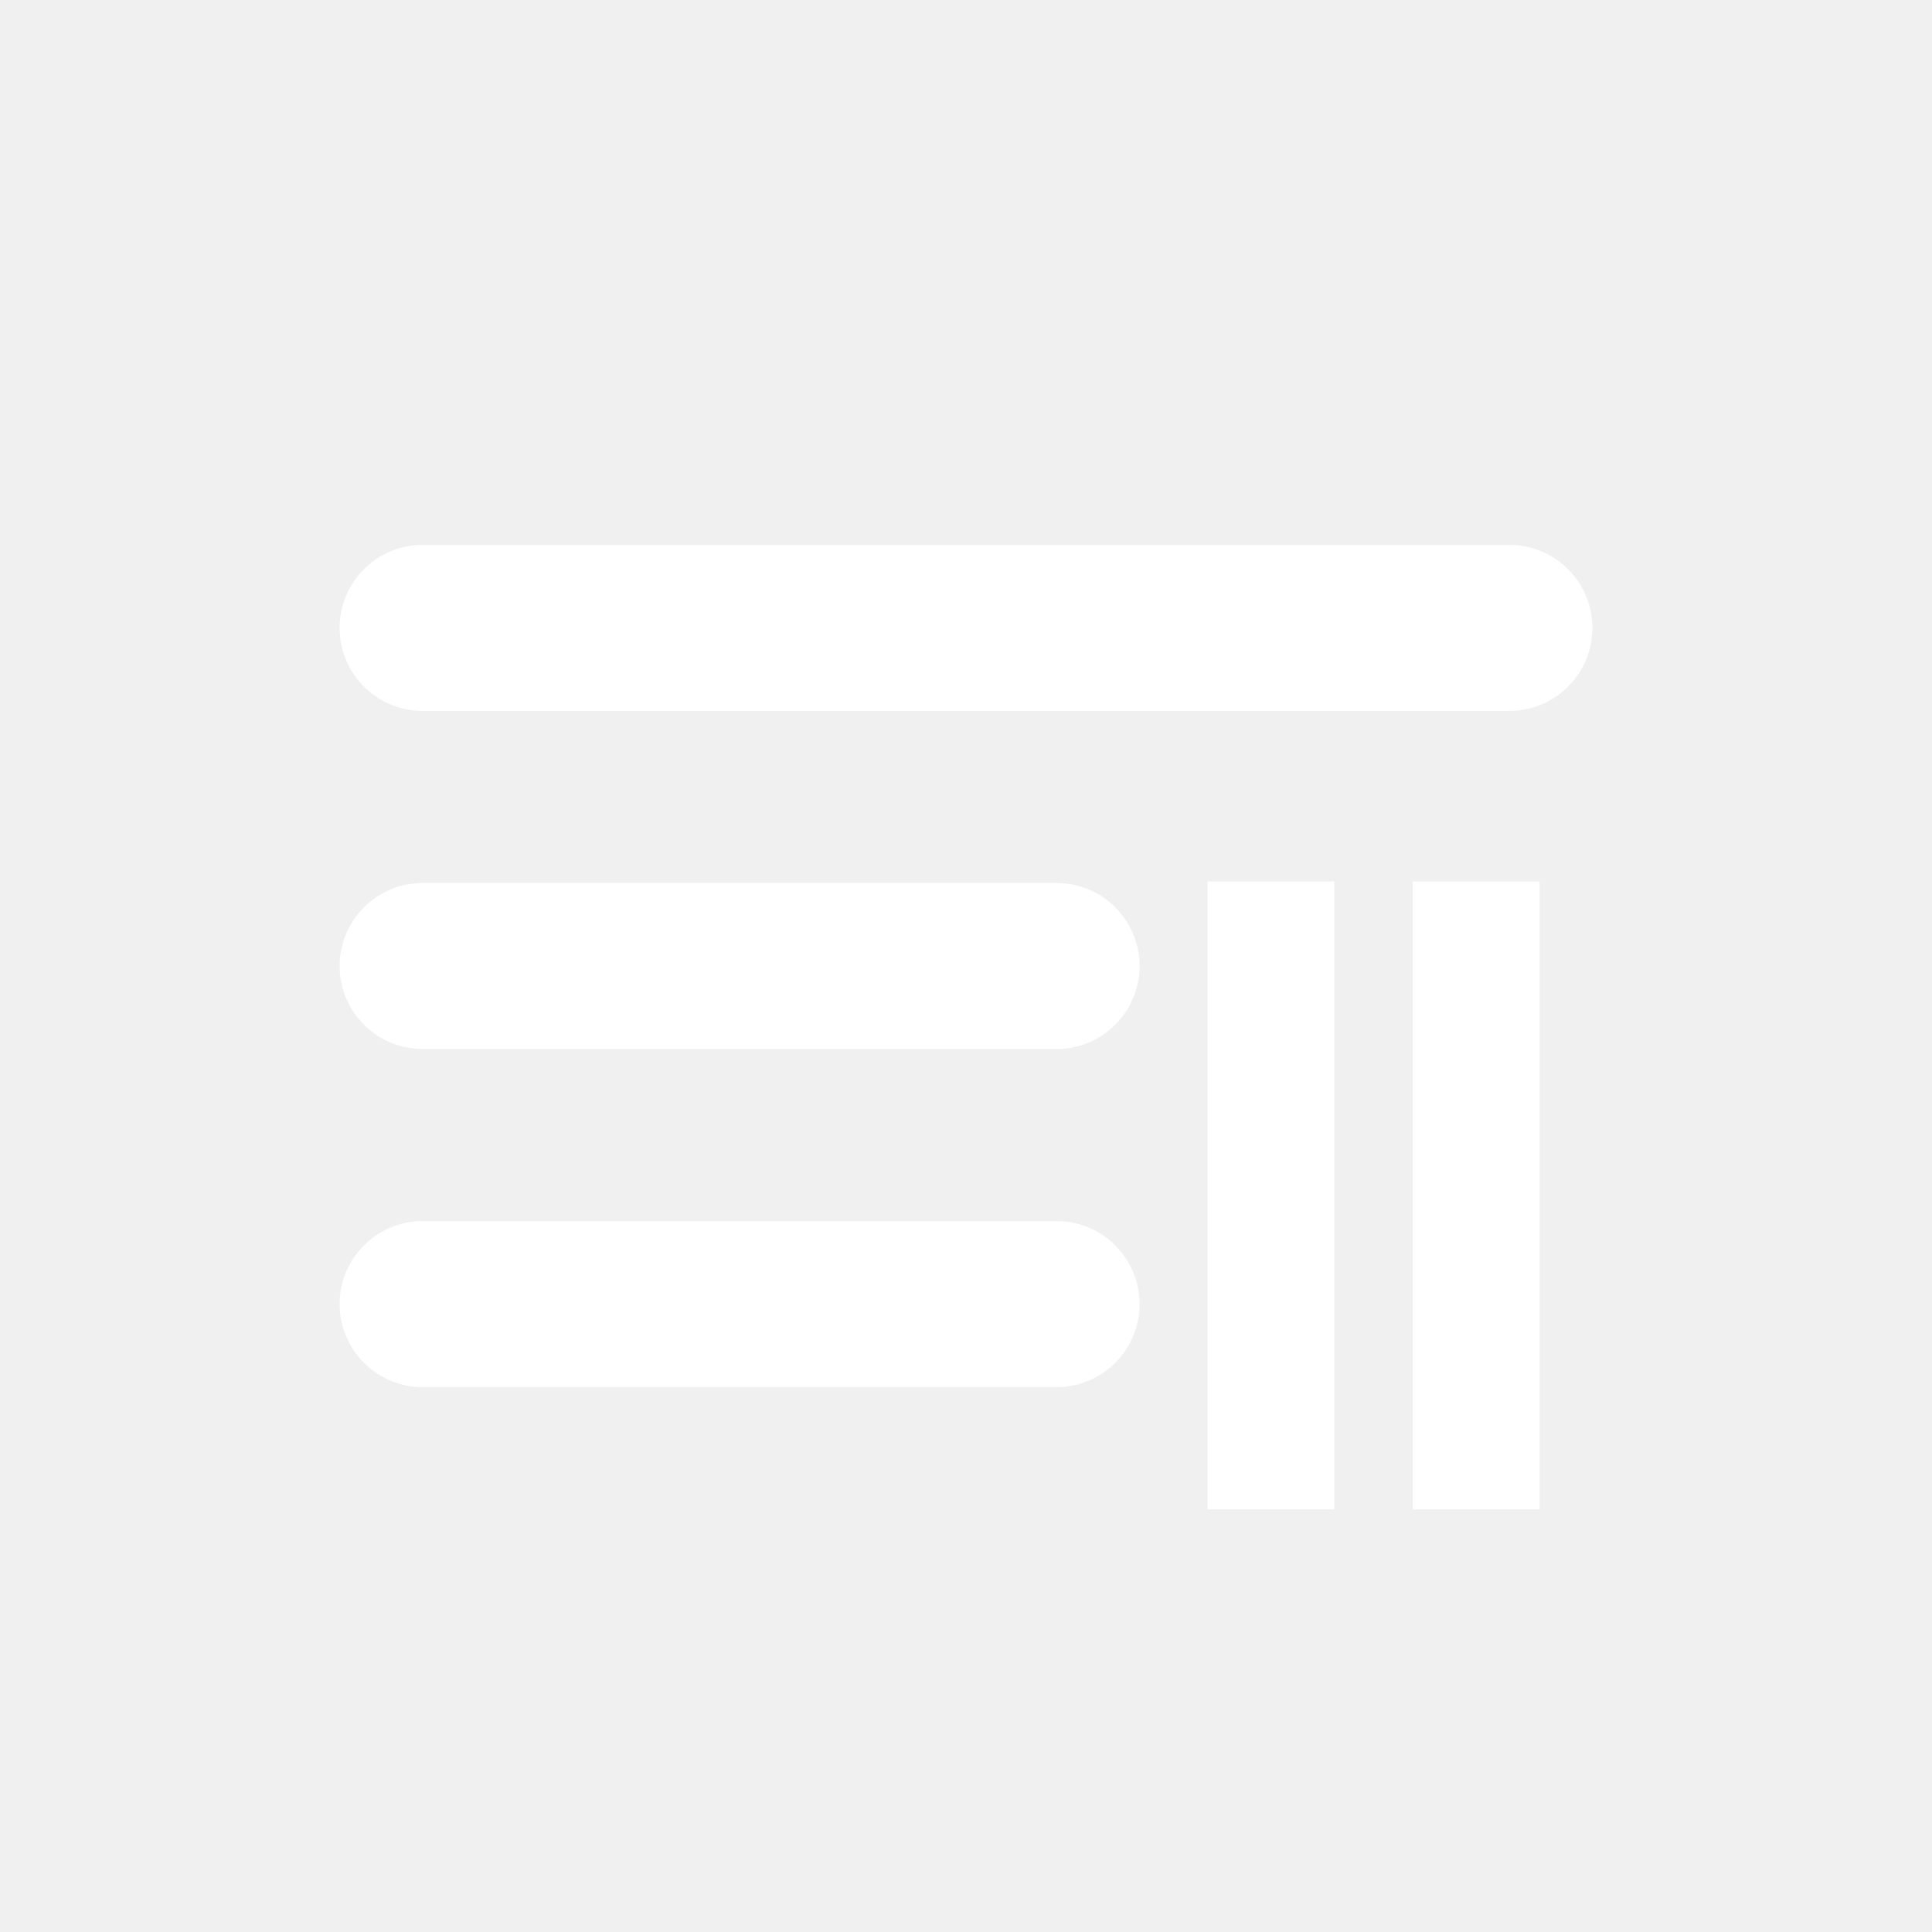
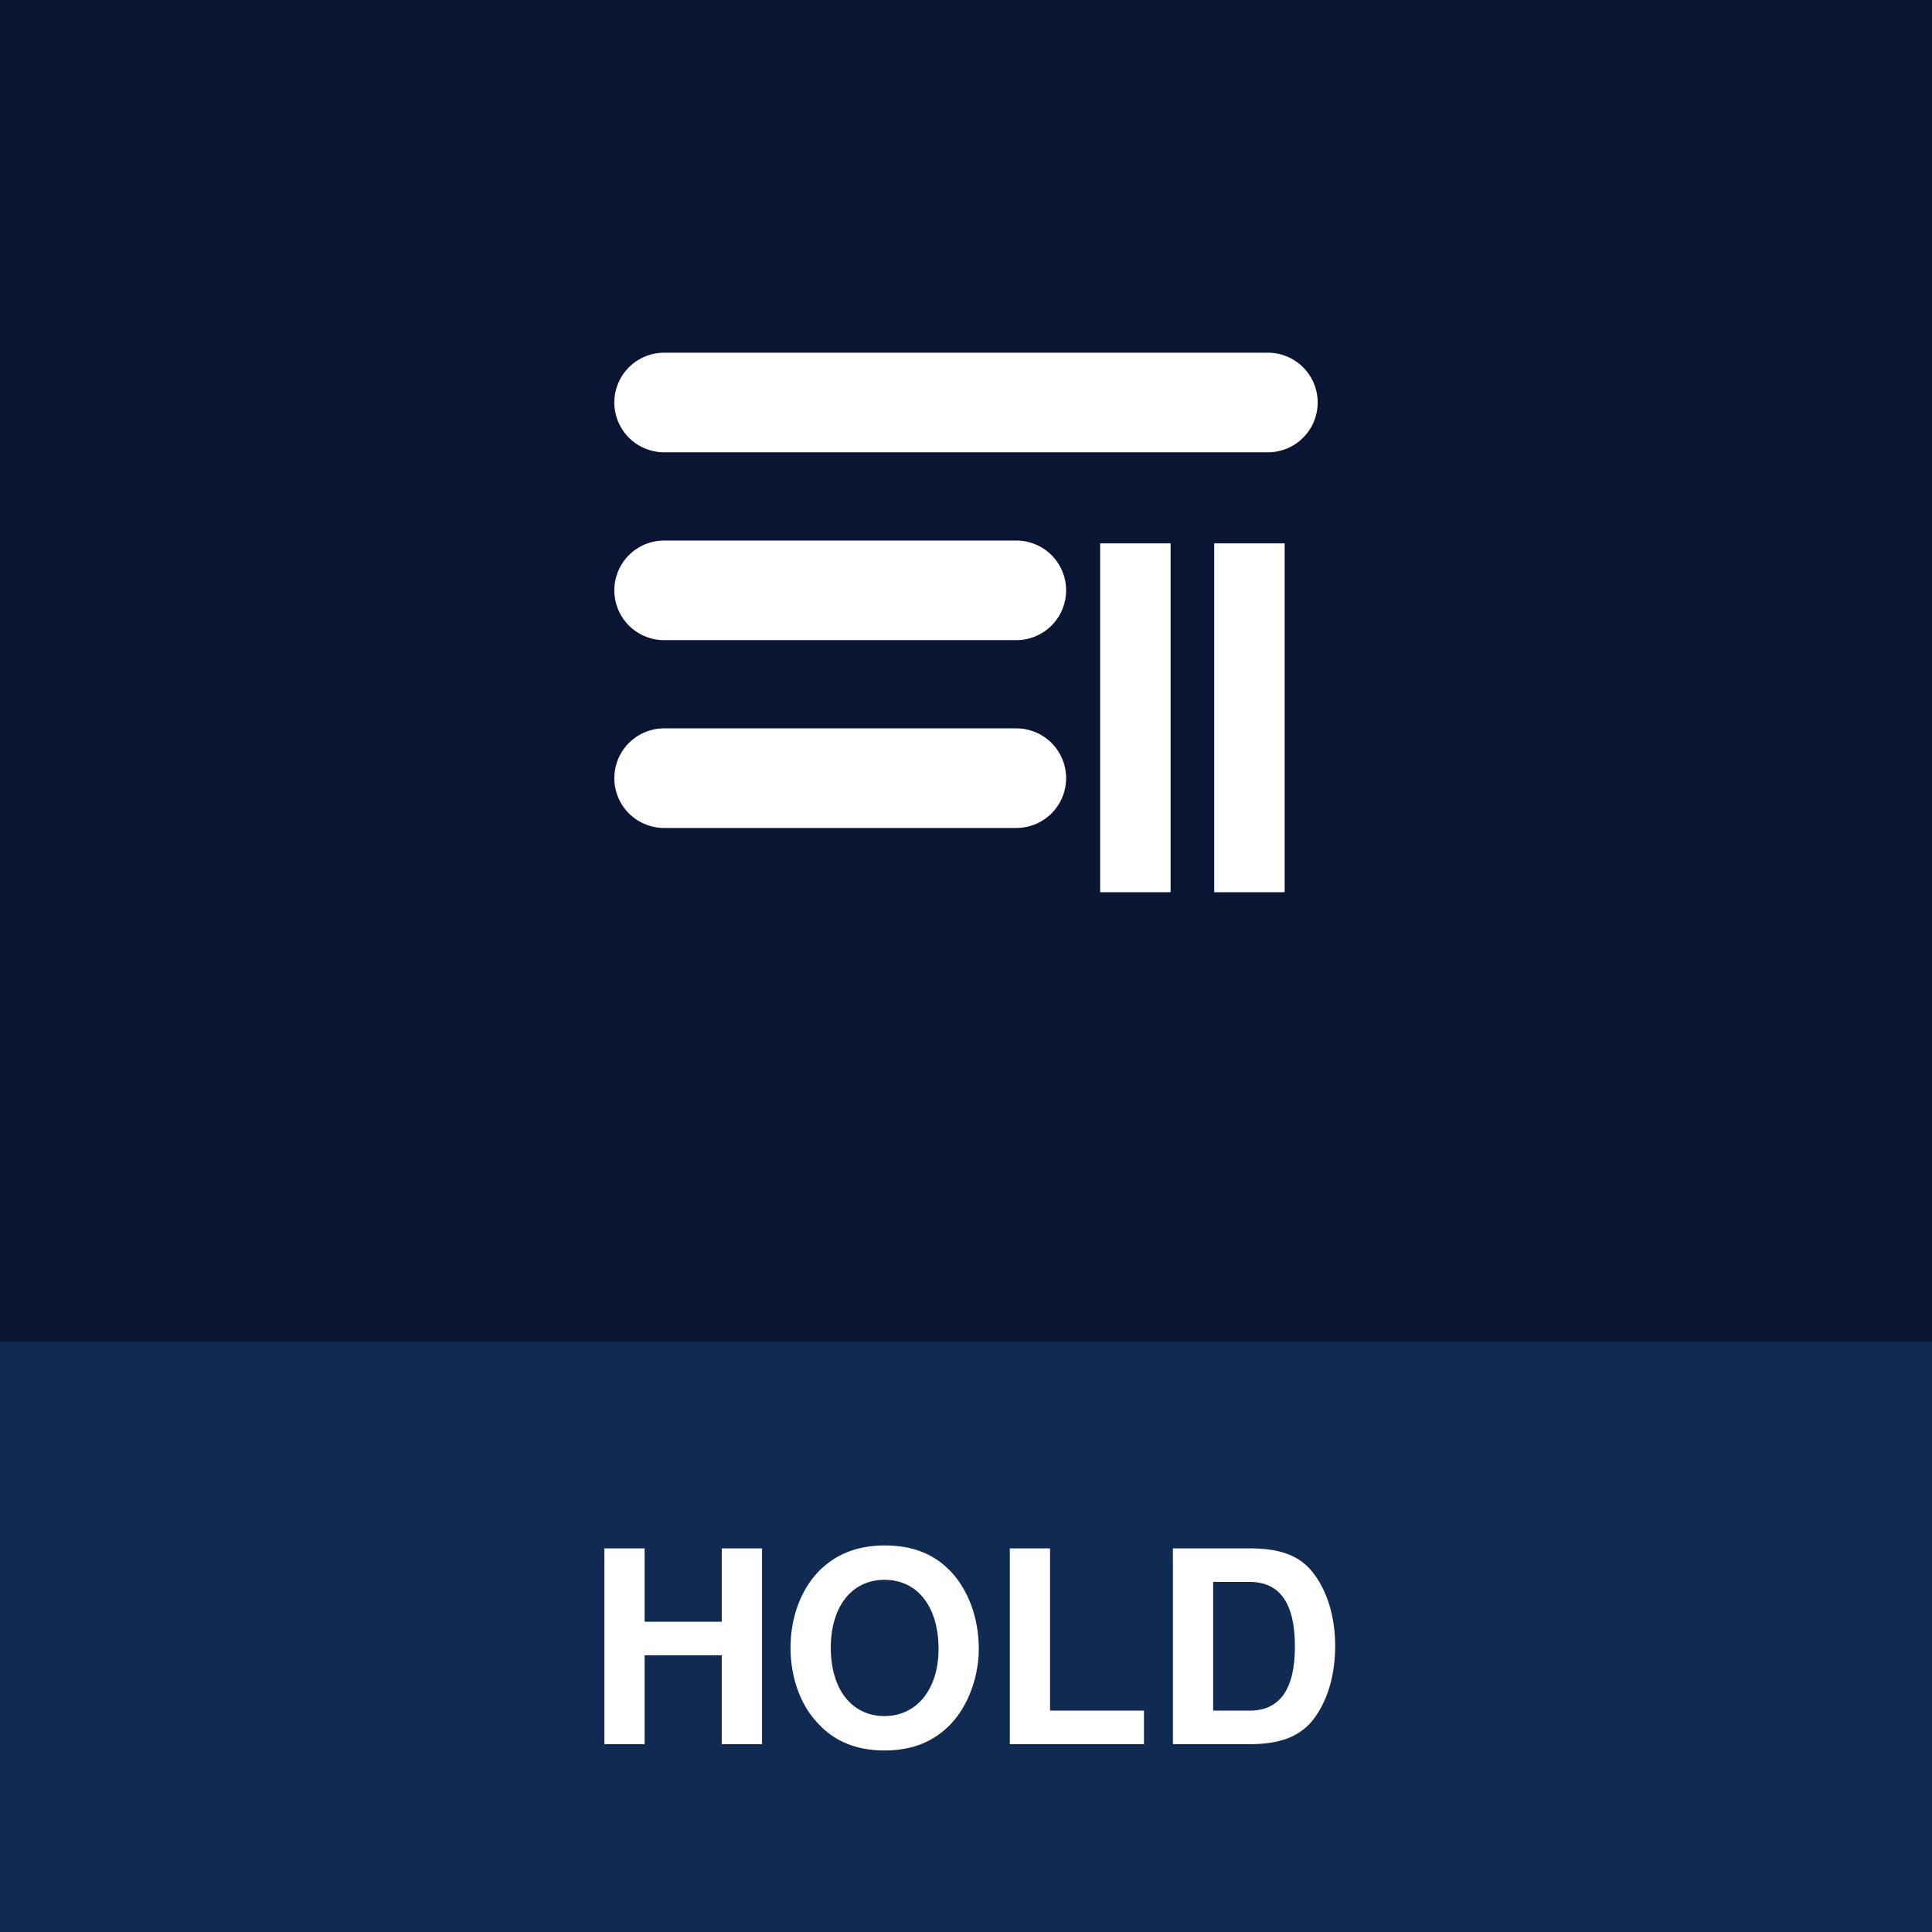
<svg xmlns="http://www.w3.org/2000/svg" width="72" height="72" viewBox="0 0 72 72">
-   <g transform="translate(9 9) scale(2.25)">
-     <path d="M3 6.4h18" fill="none" stroke="#FFFFFF" stroke-width="2.75" stroke-linecap="round" stroke-linejoin="round" />
-     <path d="M3 12h10.5" fill="none" stroke="#FFFFFF" stroke-width="2.75" stroke-linecap="round" stroke-linejoin="round" />
-     <path d="M3 17.6h10.5" fill="none" stroke="#FFFFFF" stroke-width="2.75" stroke-linecap="round" stroke-linejoin="round" />
+   <rect width="72" height="72" fill="#091533" />
+   <g transform="translate(21 7) scale(1.25)">
+     <path d="M3 6.4h18" fill="none" stroke="#FFFFFF" stroke-width="2.97" stroke-linecap="round" stroke-linejoin="round" />
+     <path d="M3 12h10.5" fill="none" stroke="#FFFFFF" stroke-width="2.97" stroke-linecap="round" stroke-linejoin="round" />
+     <path d="M3 17.6h10.5" fill="none" stroke="#FFFFFF" stroke-width="2.97" stroke-linecap="round" stroke-linejoin="round" />
    <path d="M16 10.6h2.1v10.4H16Z" fill="#FFFFFF" />
    <path d="M19.4 10.6h2.1v10.4h-2.1Z" fill="#FFFFFF" />
  </g>
+   <rect y="50" width="72" height="22" fill="#102A52" />
+   <text x="36" y="65" fill="#FFFFFF" font-family="Helvetica Neue, Helvetica, Arial, sans-serif" font-size="10" font-weight="700" text-anchor="middle">HOLD</text>
</svg>
